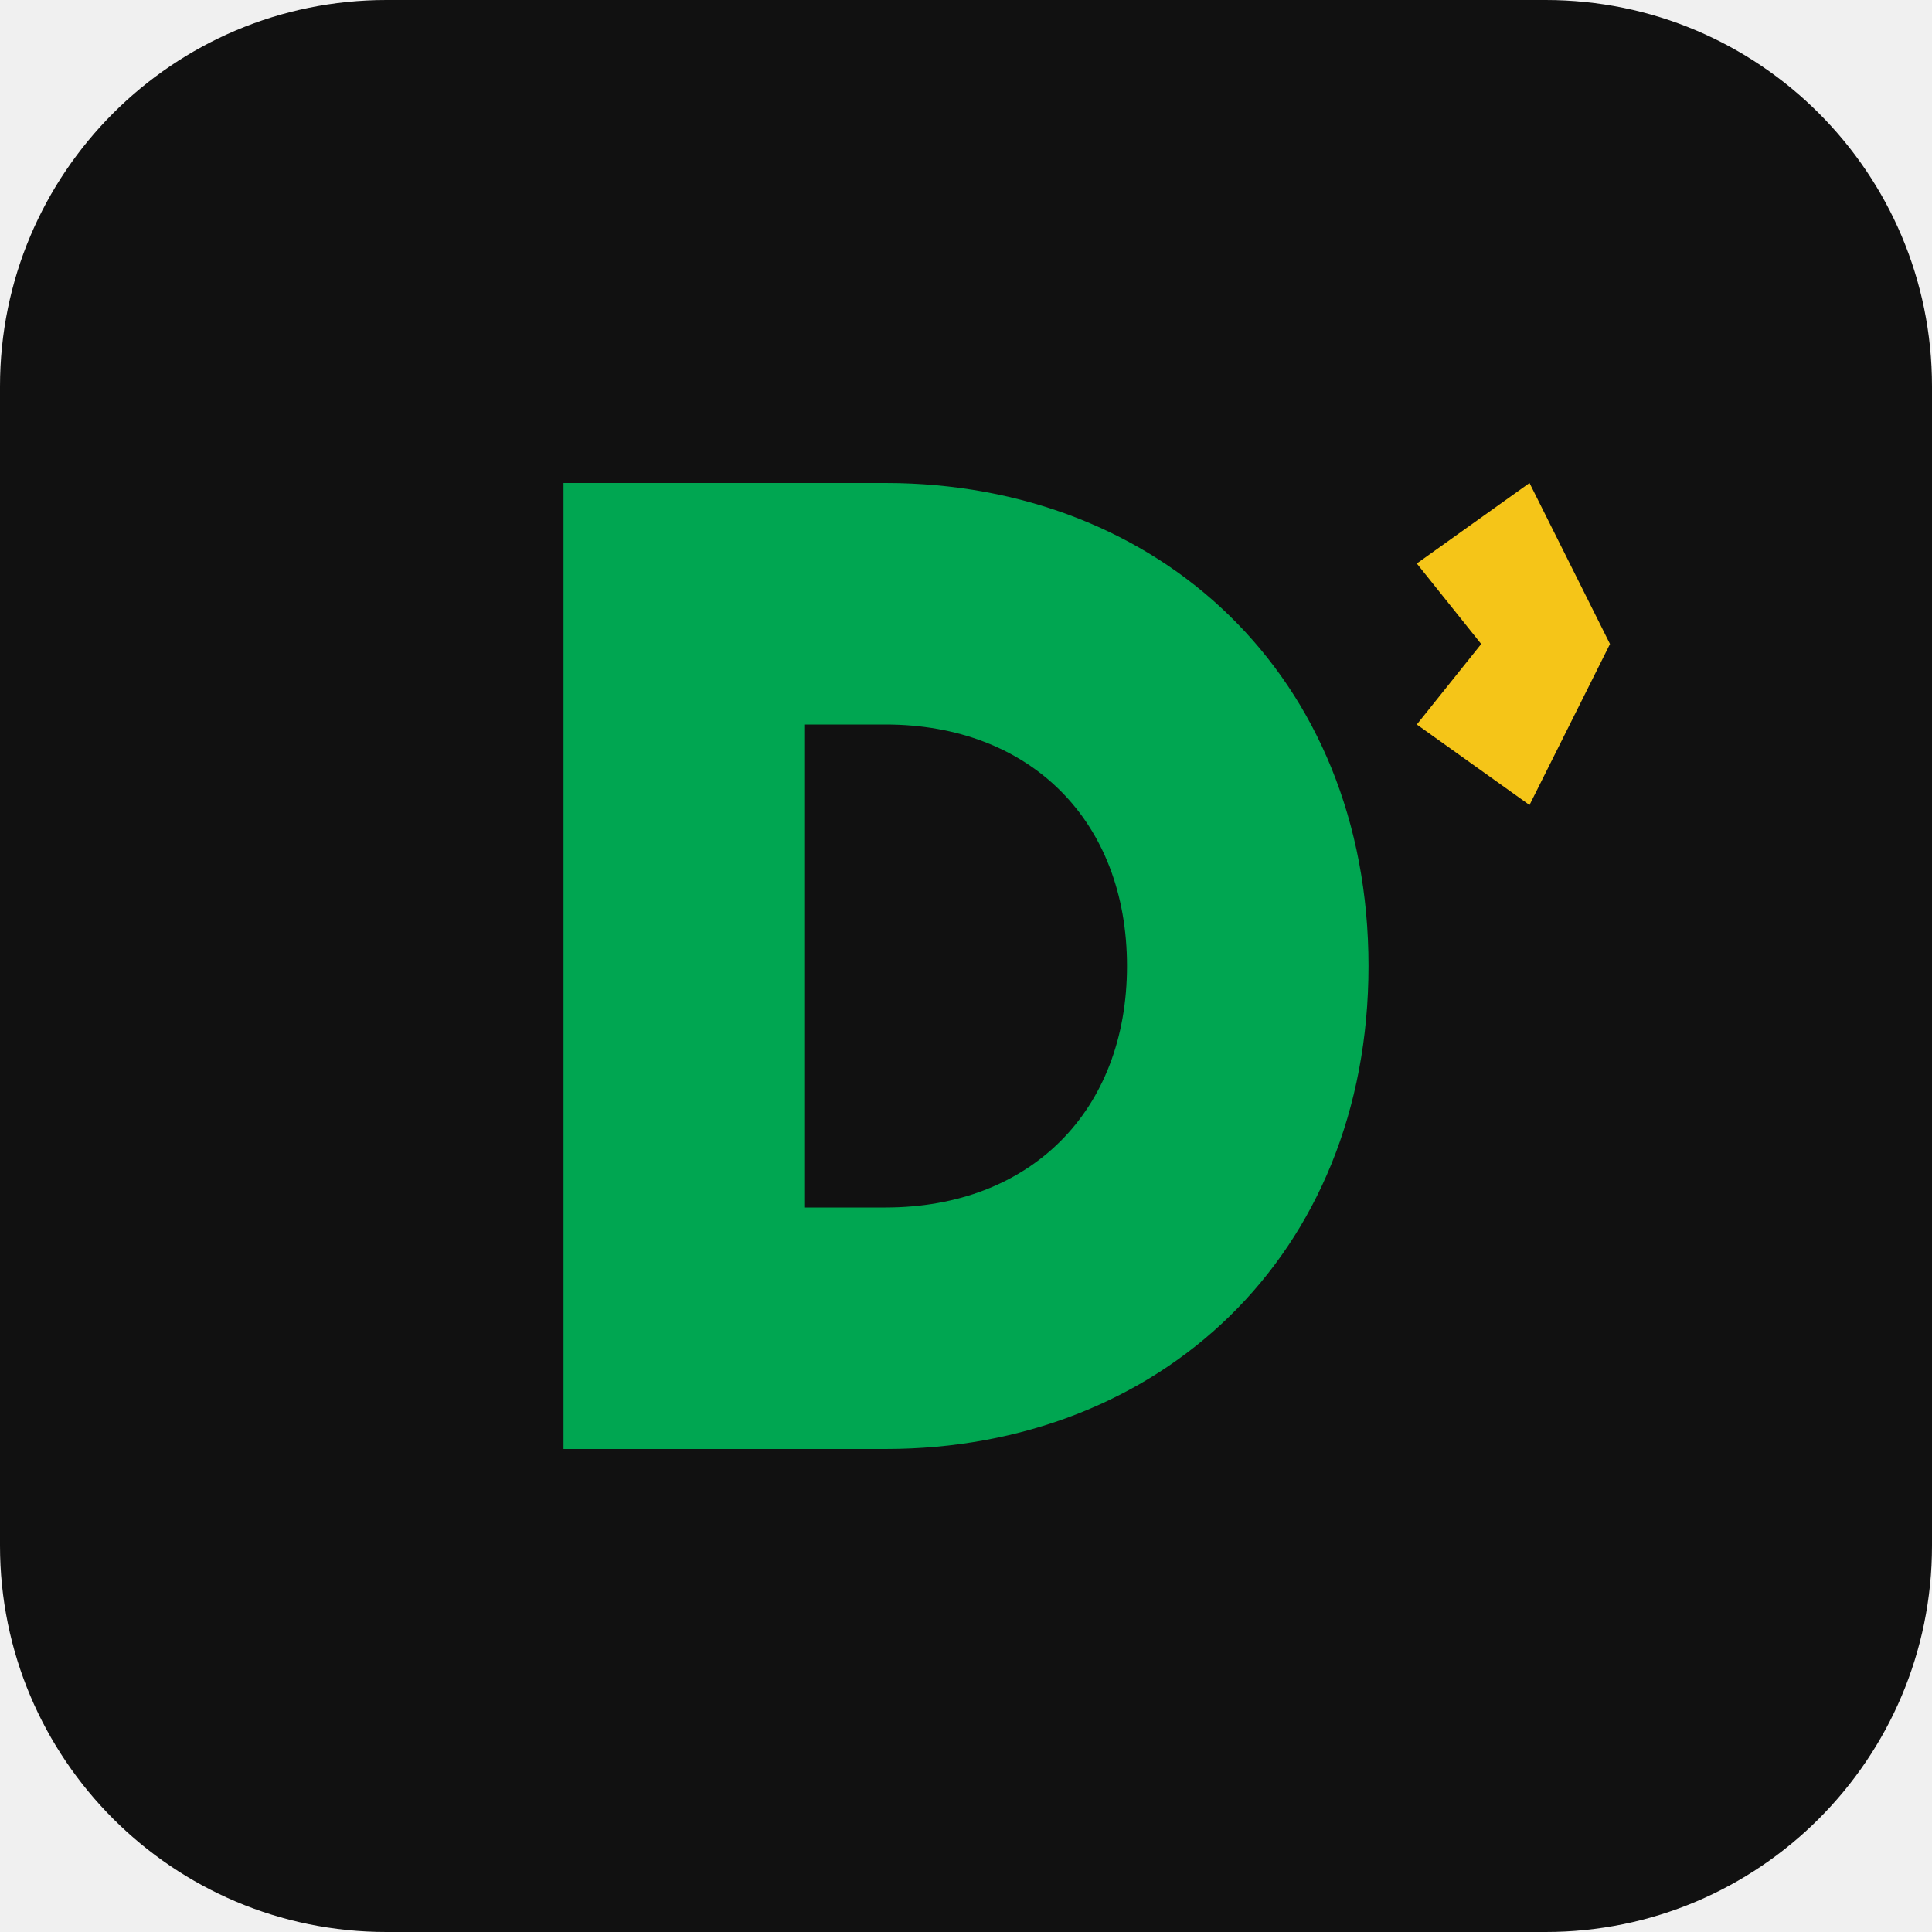
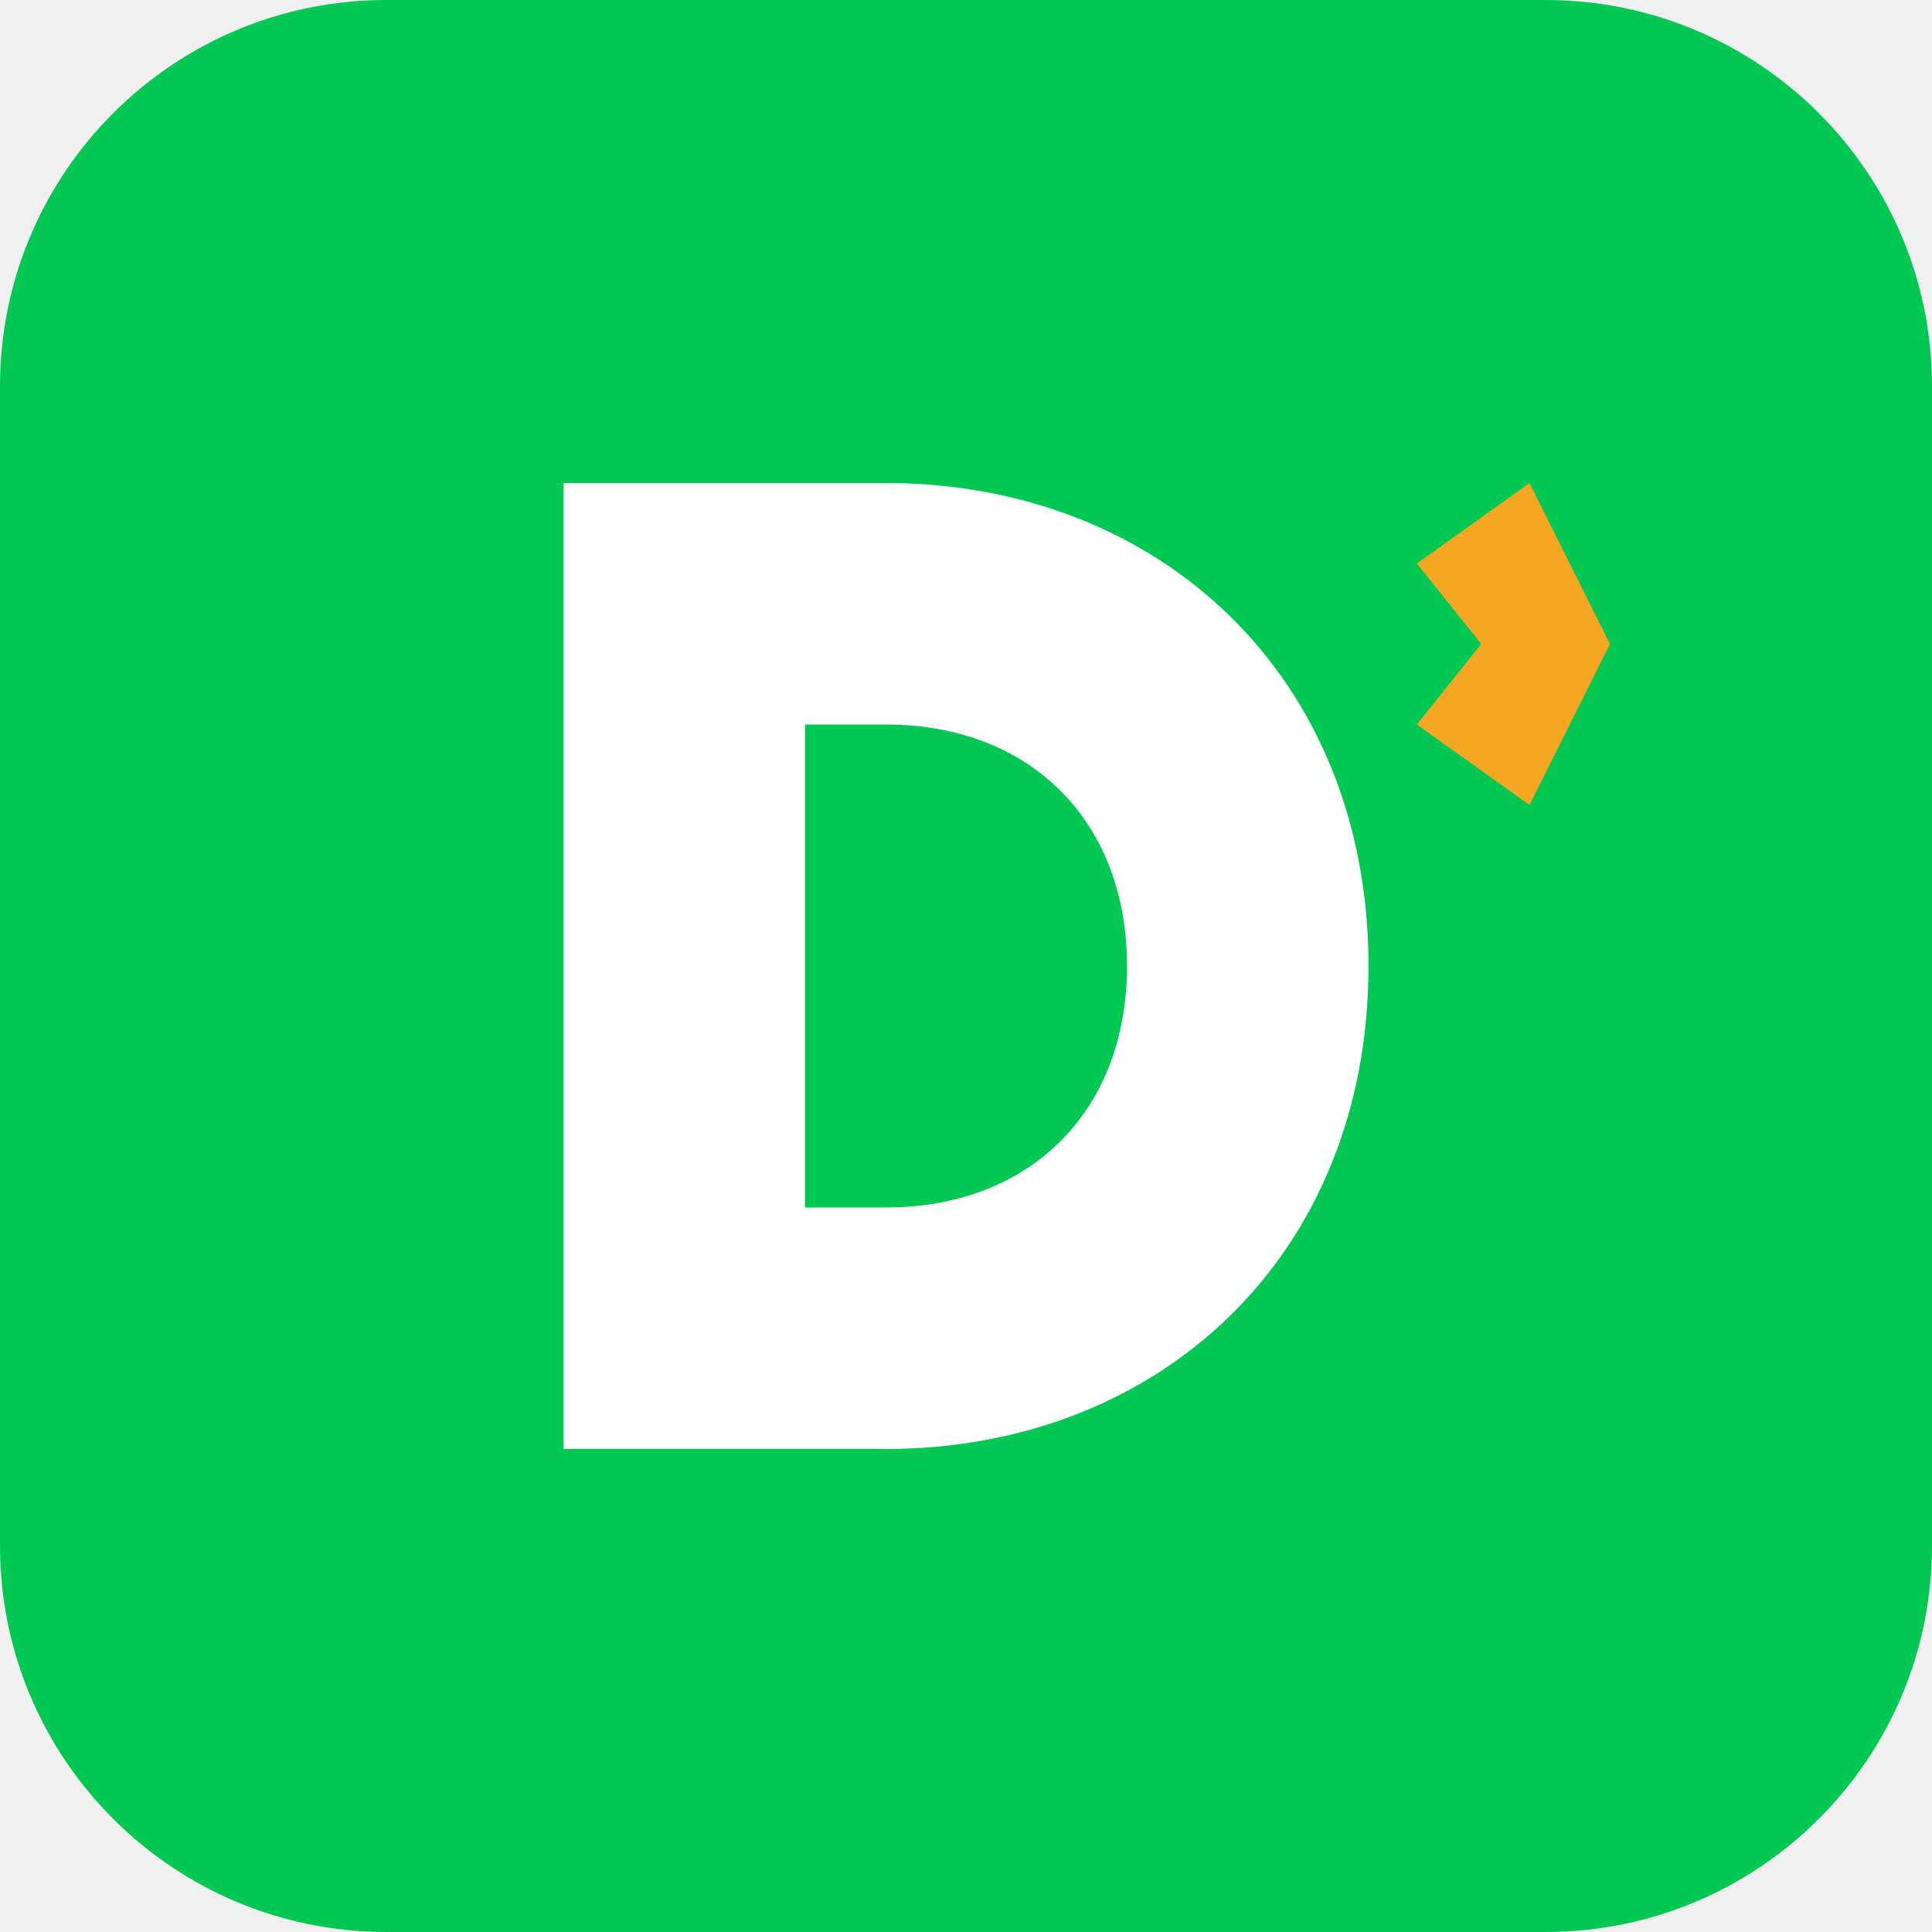
<svg xmlns="http://www.w3.org/2000/svg" viewBox="0 0 120 120" fill="none">
-   <rect width="120" height="120" rx="24" fill="#111111" />
-   <path d="M35 30 L35 90 L55 90 C72 90 85 78 85 60 C85 42 72 30 55 30 Z" fill="#00a651" />
-   <path d="M50 45 L50 75 L55 75 C64 75 70 69 70 60 C70 51 64 45 55 45 Z" fill="#111111" />
-   <path d="M88 35 L95 30 L100 40 L95 50 L88 45 L92 40 Z" fill="#f5c518" />
+   <rect width="120" height="120" rx="24" fill="#00C853" />
+   <path d="M35 30 L35 90 L55 90 C72 90 85 78 85 60 C85 42 72 30 55 30 Z" fill="#ffffff" />
+   <path d="M50 45 L50 75 L55 75 C64 75 70 69 70 60 C70 51 64 45 55 45 Z" fill="#00C853" />
+   <path d="M88 35 L95 30 L100 40 L95 50 L88 45 L92 40 Z" fill="#f5a623" />
</svg>
